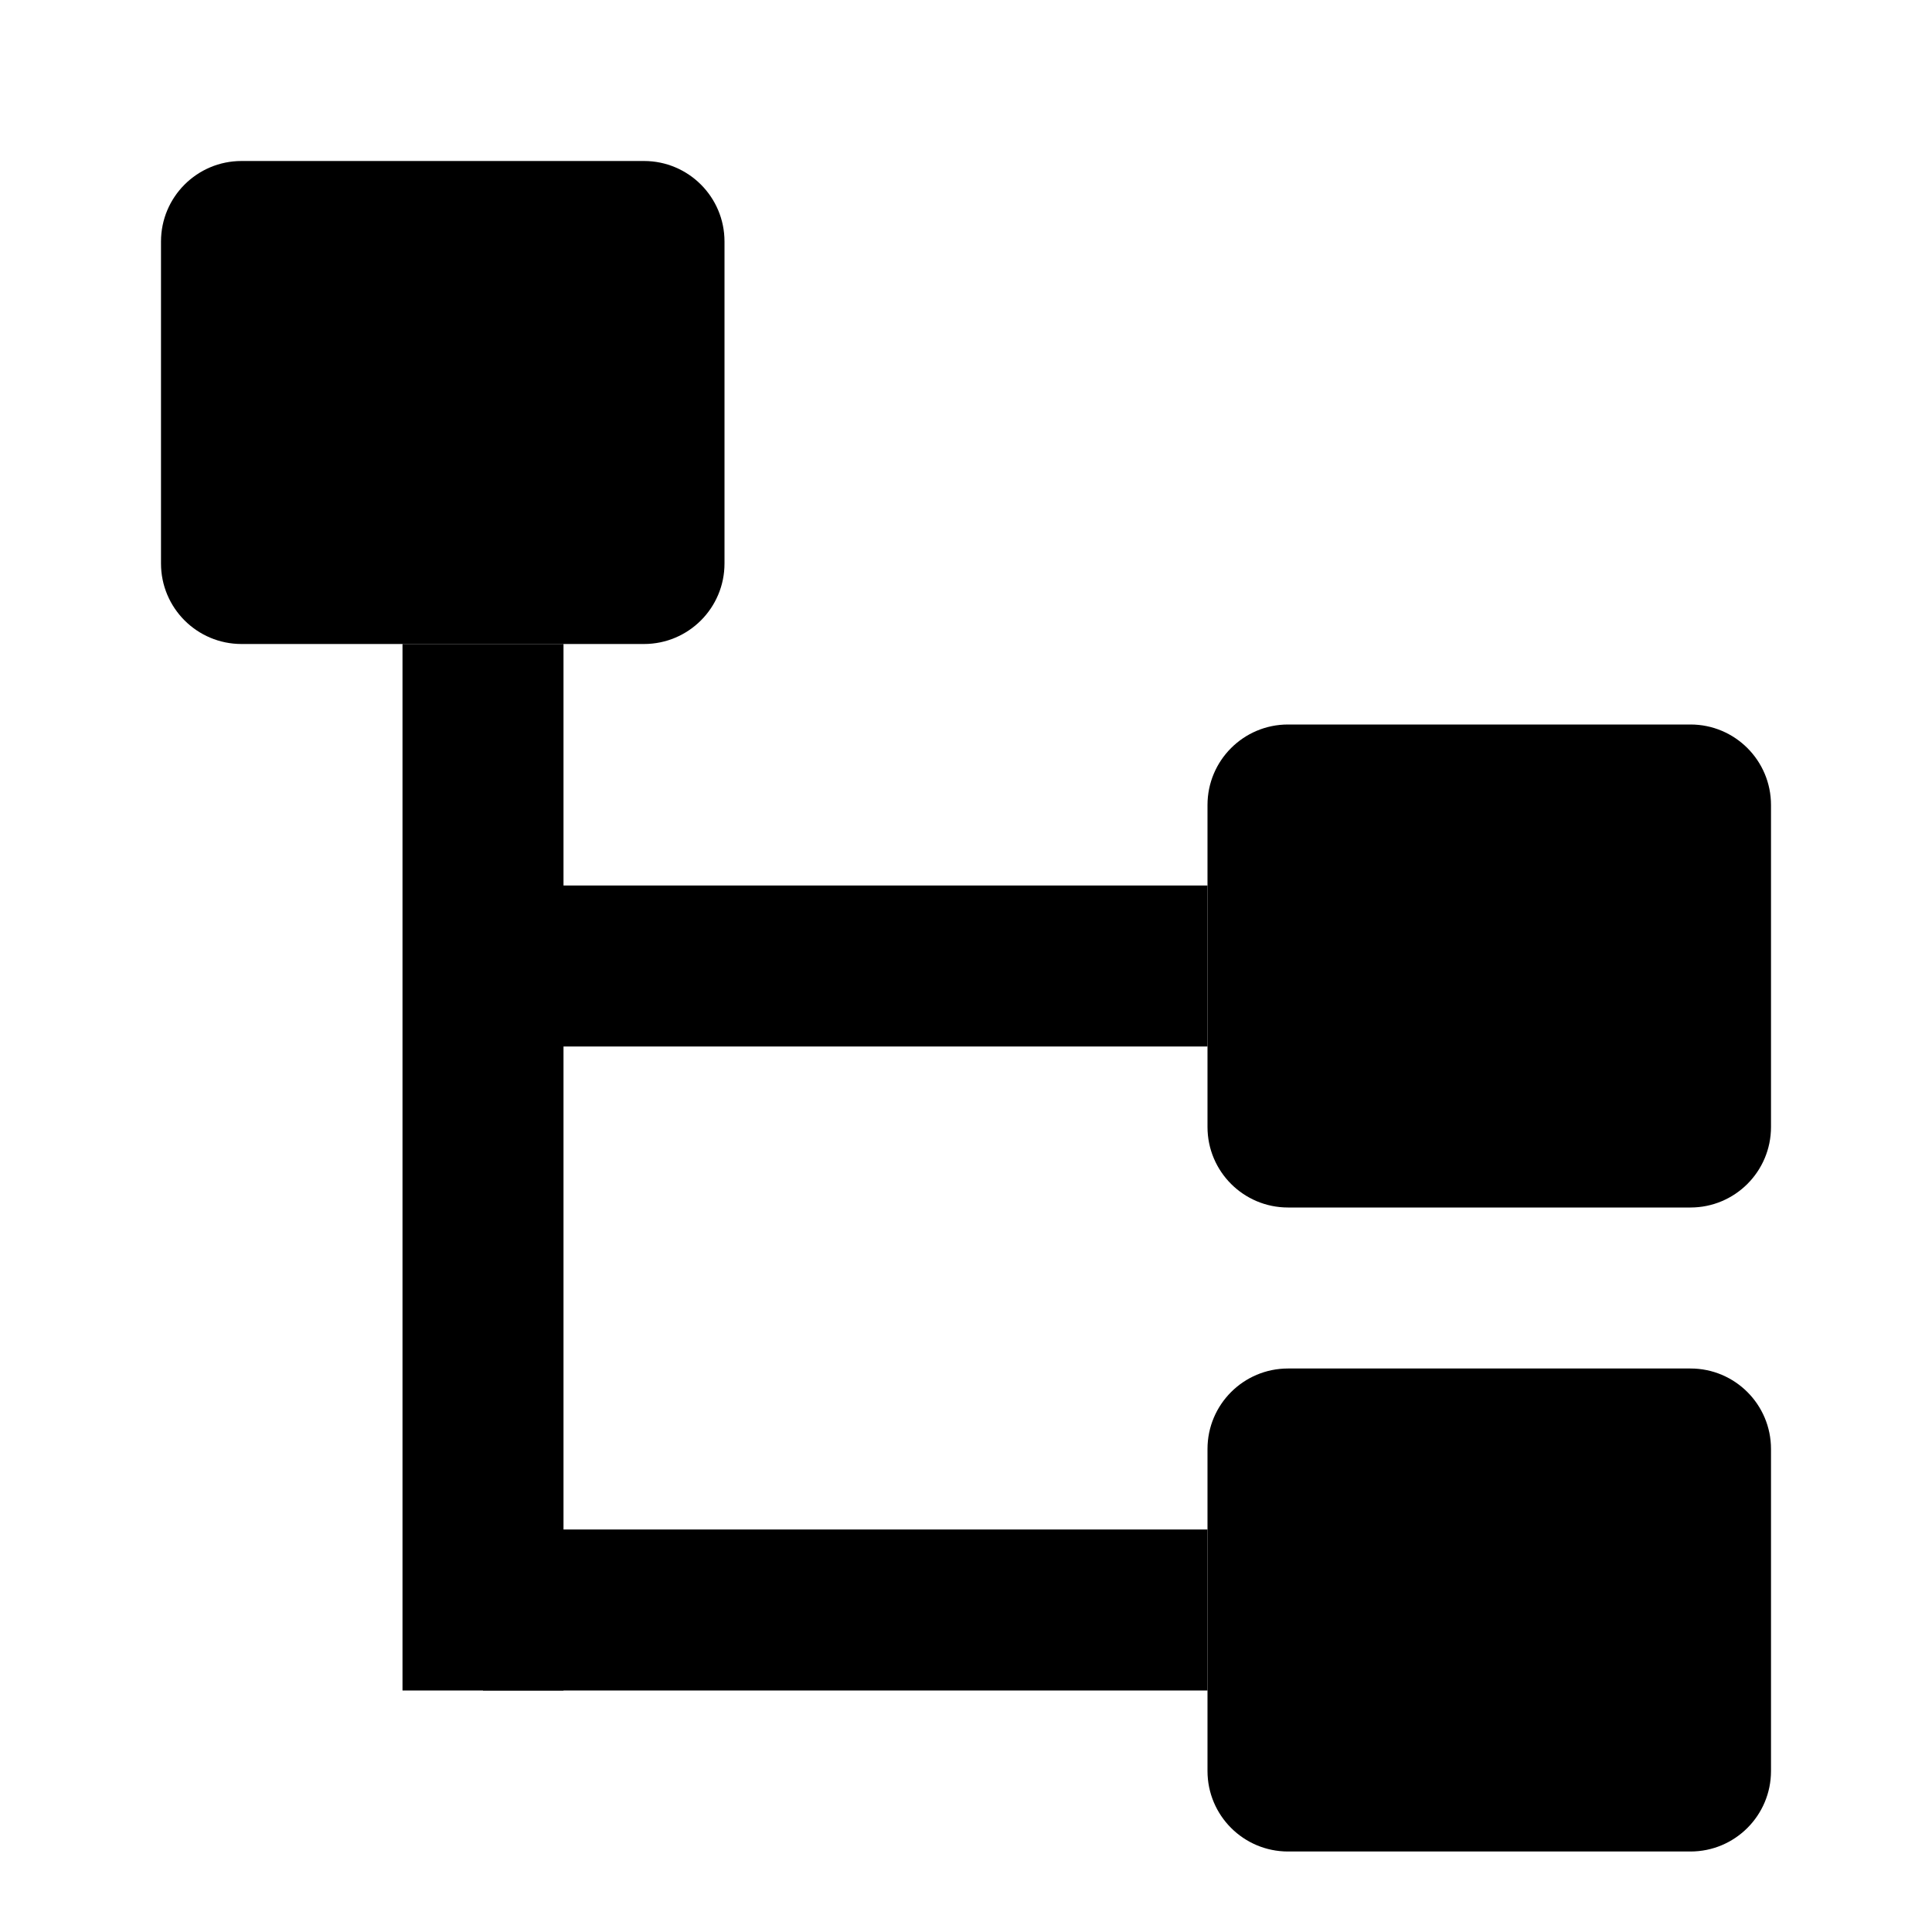
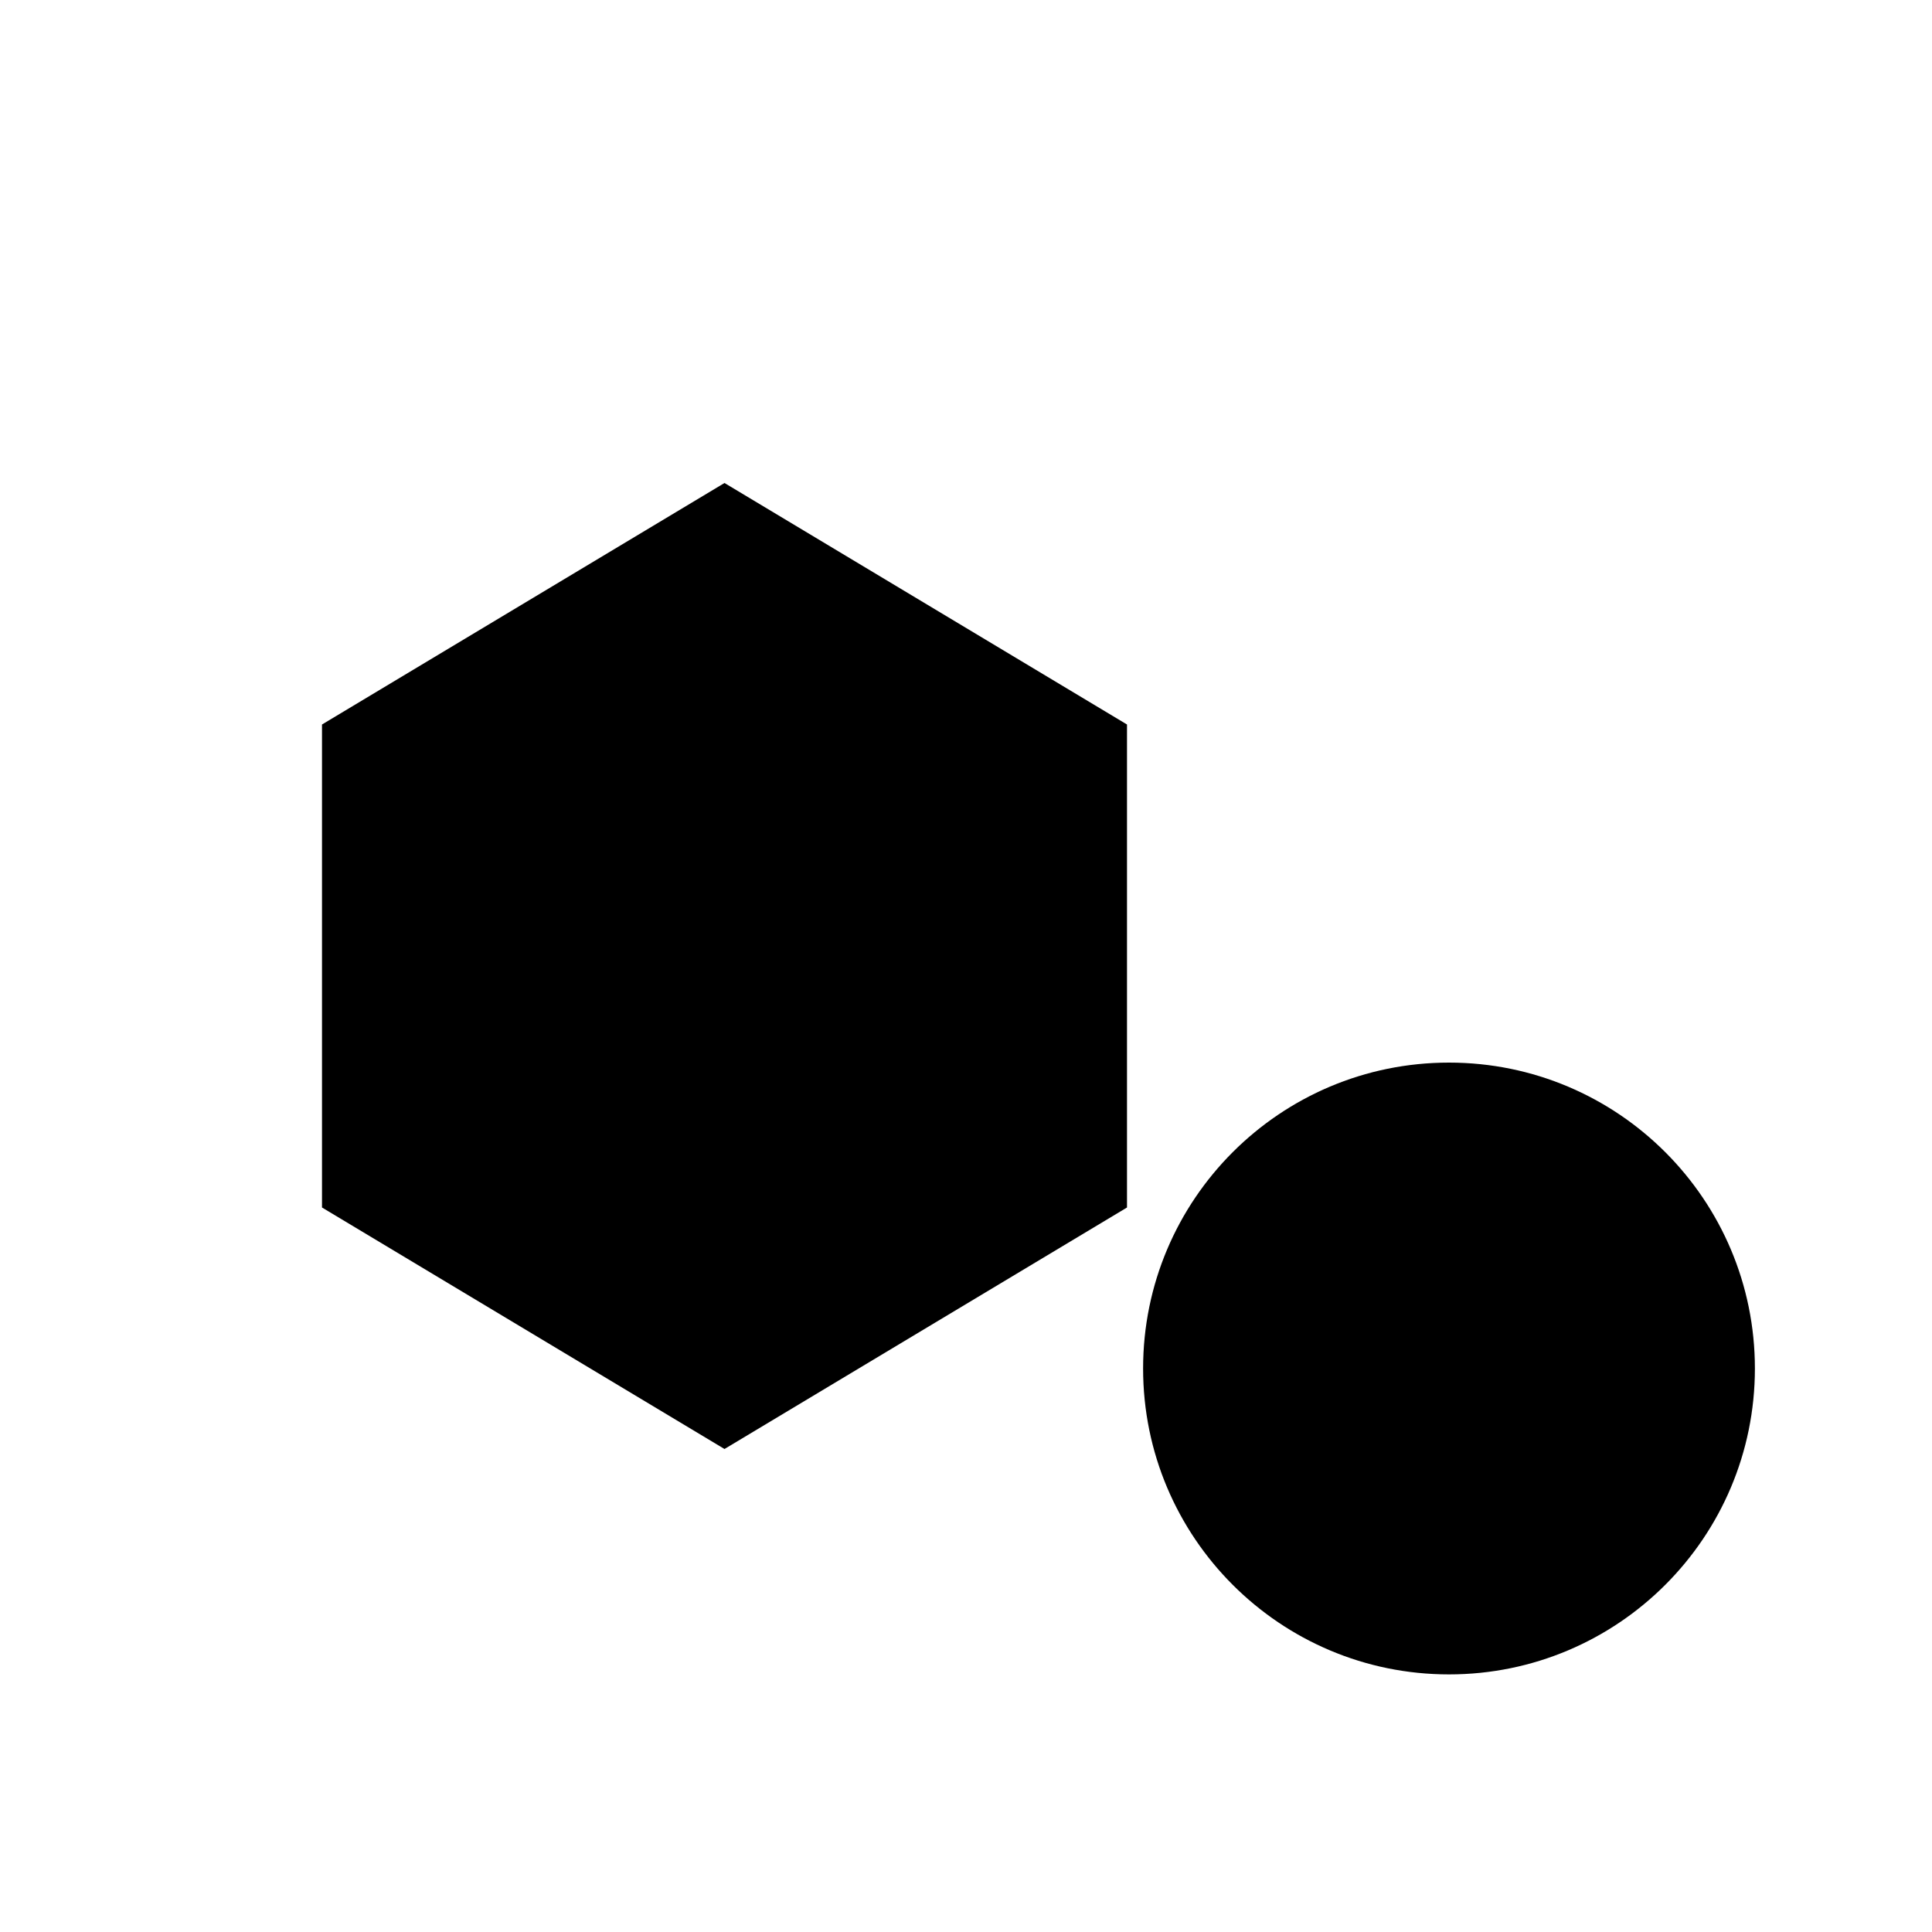
<svg xmlns="http://www.w3.org/2000/svg" viewBox="0 0 24 24" width="24" height="24" role="img" aria-label="Scene">
  <g fill="currentColor" stroke="none">
-     <rect x="2" y="2" width="7" height="6" rx="1" />
+     <path d="M4 9l5-3 5 3v6l-5 3-5-3z" />
  </g>
  <g fill="currentColor" stroke="none">
-     <rect x="15" y="9" width="7" height="6" rx="1" />
-   </g>
-   <g fill="currentColor" stroke="none">
-     <rect x="15" y="17" width="7" height="6" rx="1" />
-   </g>
-   <g fill="currentColor" stroke="none">
-     <rect x="5" y="8" width="2" height="13" rx="0" />
-   </g>
-   <g fill="currentColor" stroke="none">
-     <rect x="6" y="11" width="9" height="2" rx="0" />
-   </g>
-   <g fill="currentColor" stroke="none">
-     <rect x="6" y="19" width="9" height="2" rx="0" />
+     <circle cx="18" cy="17" r="3.8" />
  </g>
</svg>
